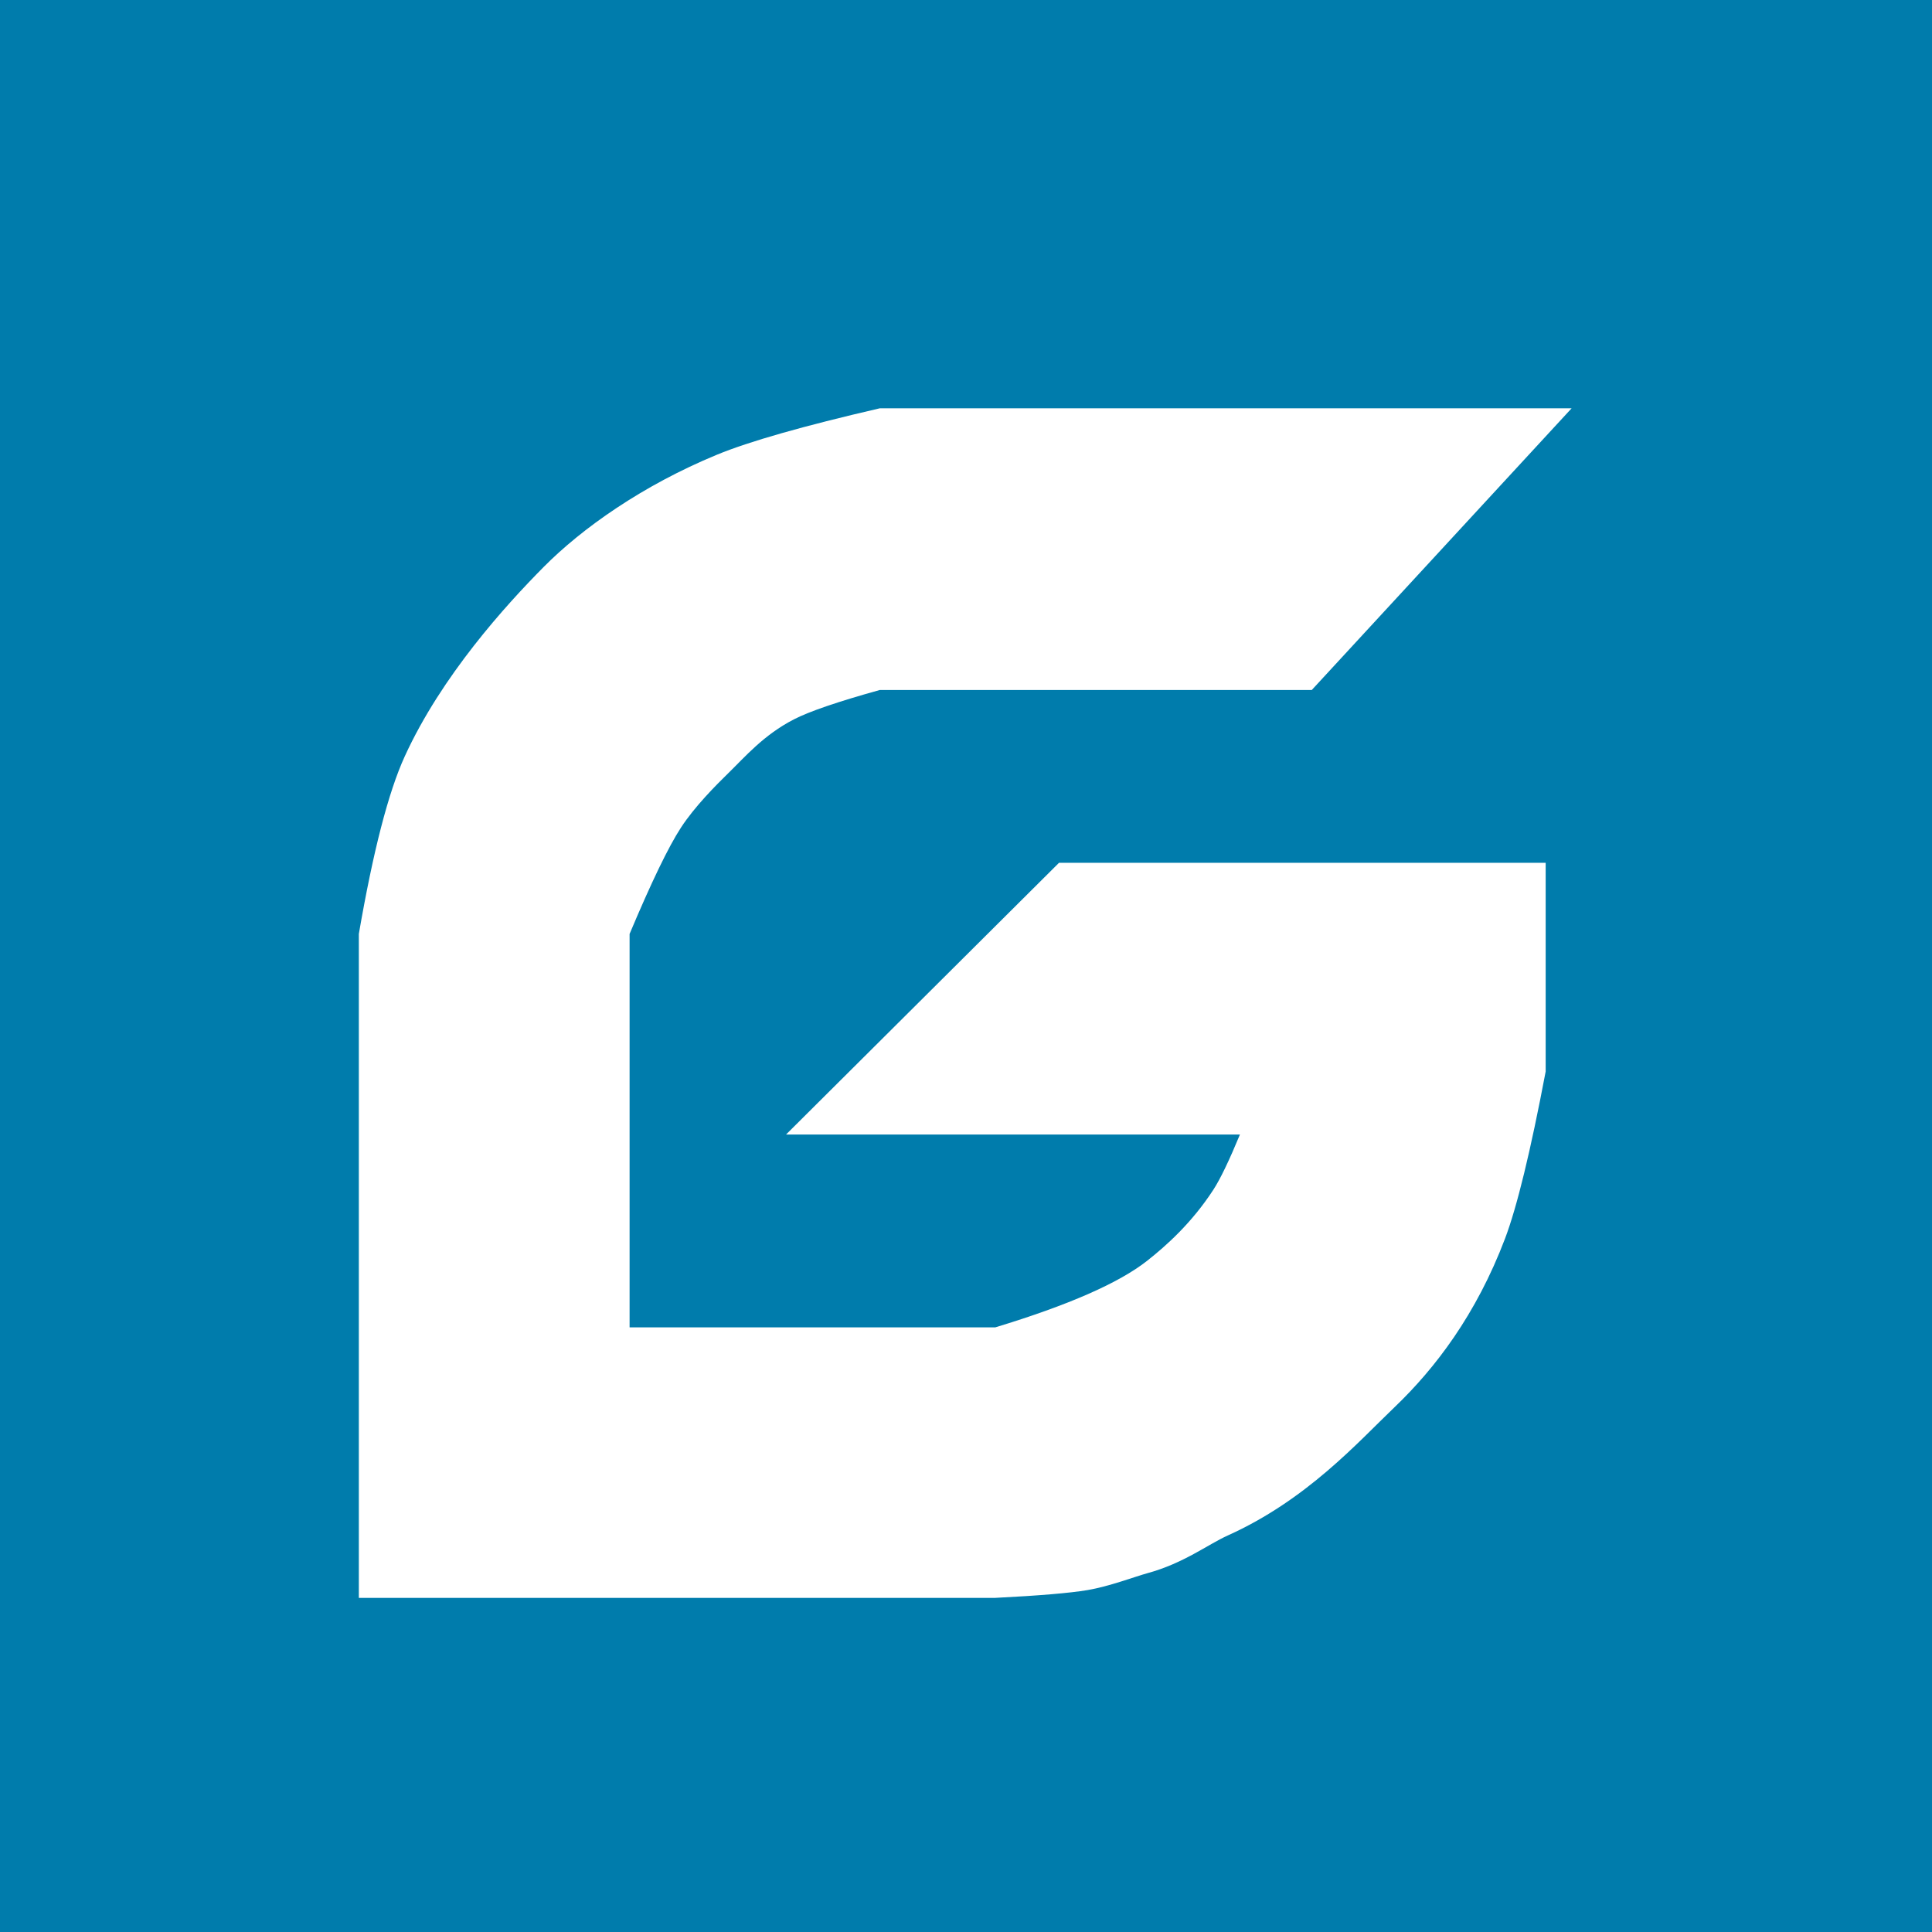
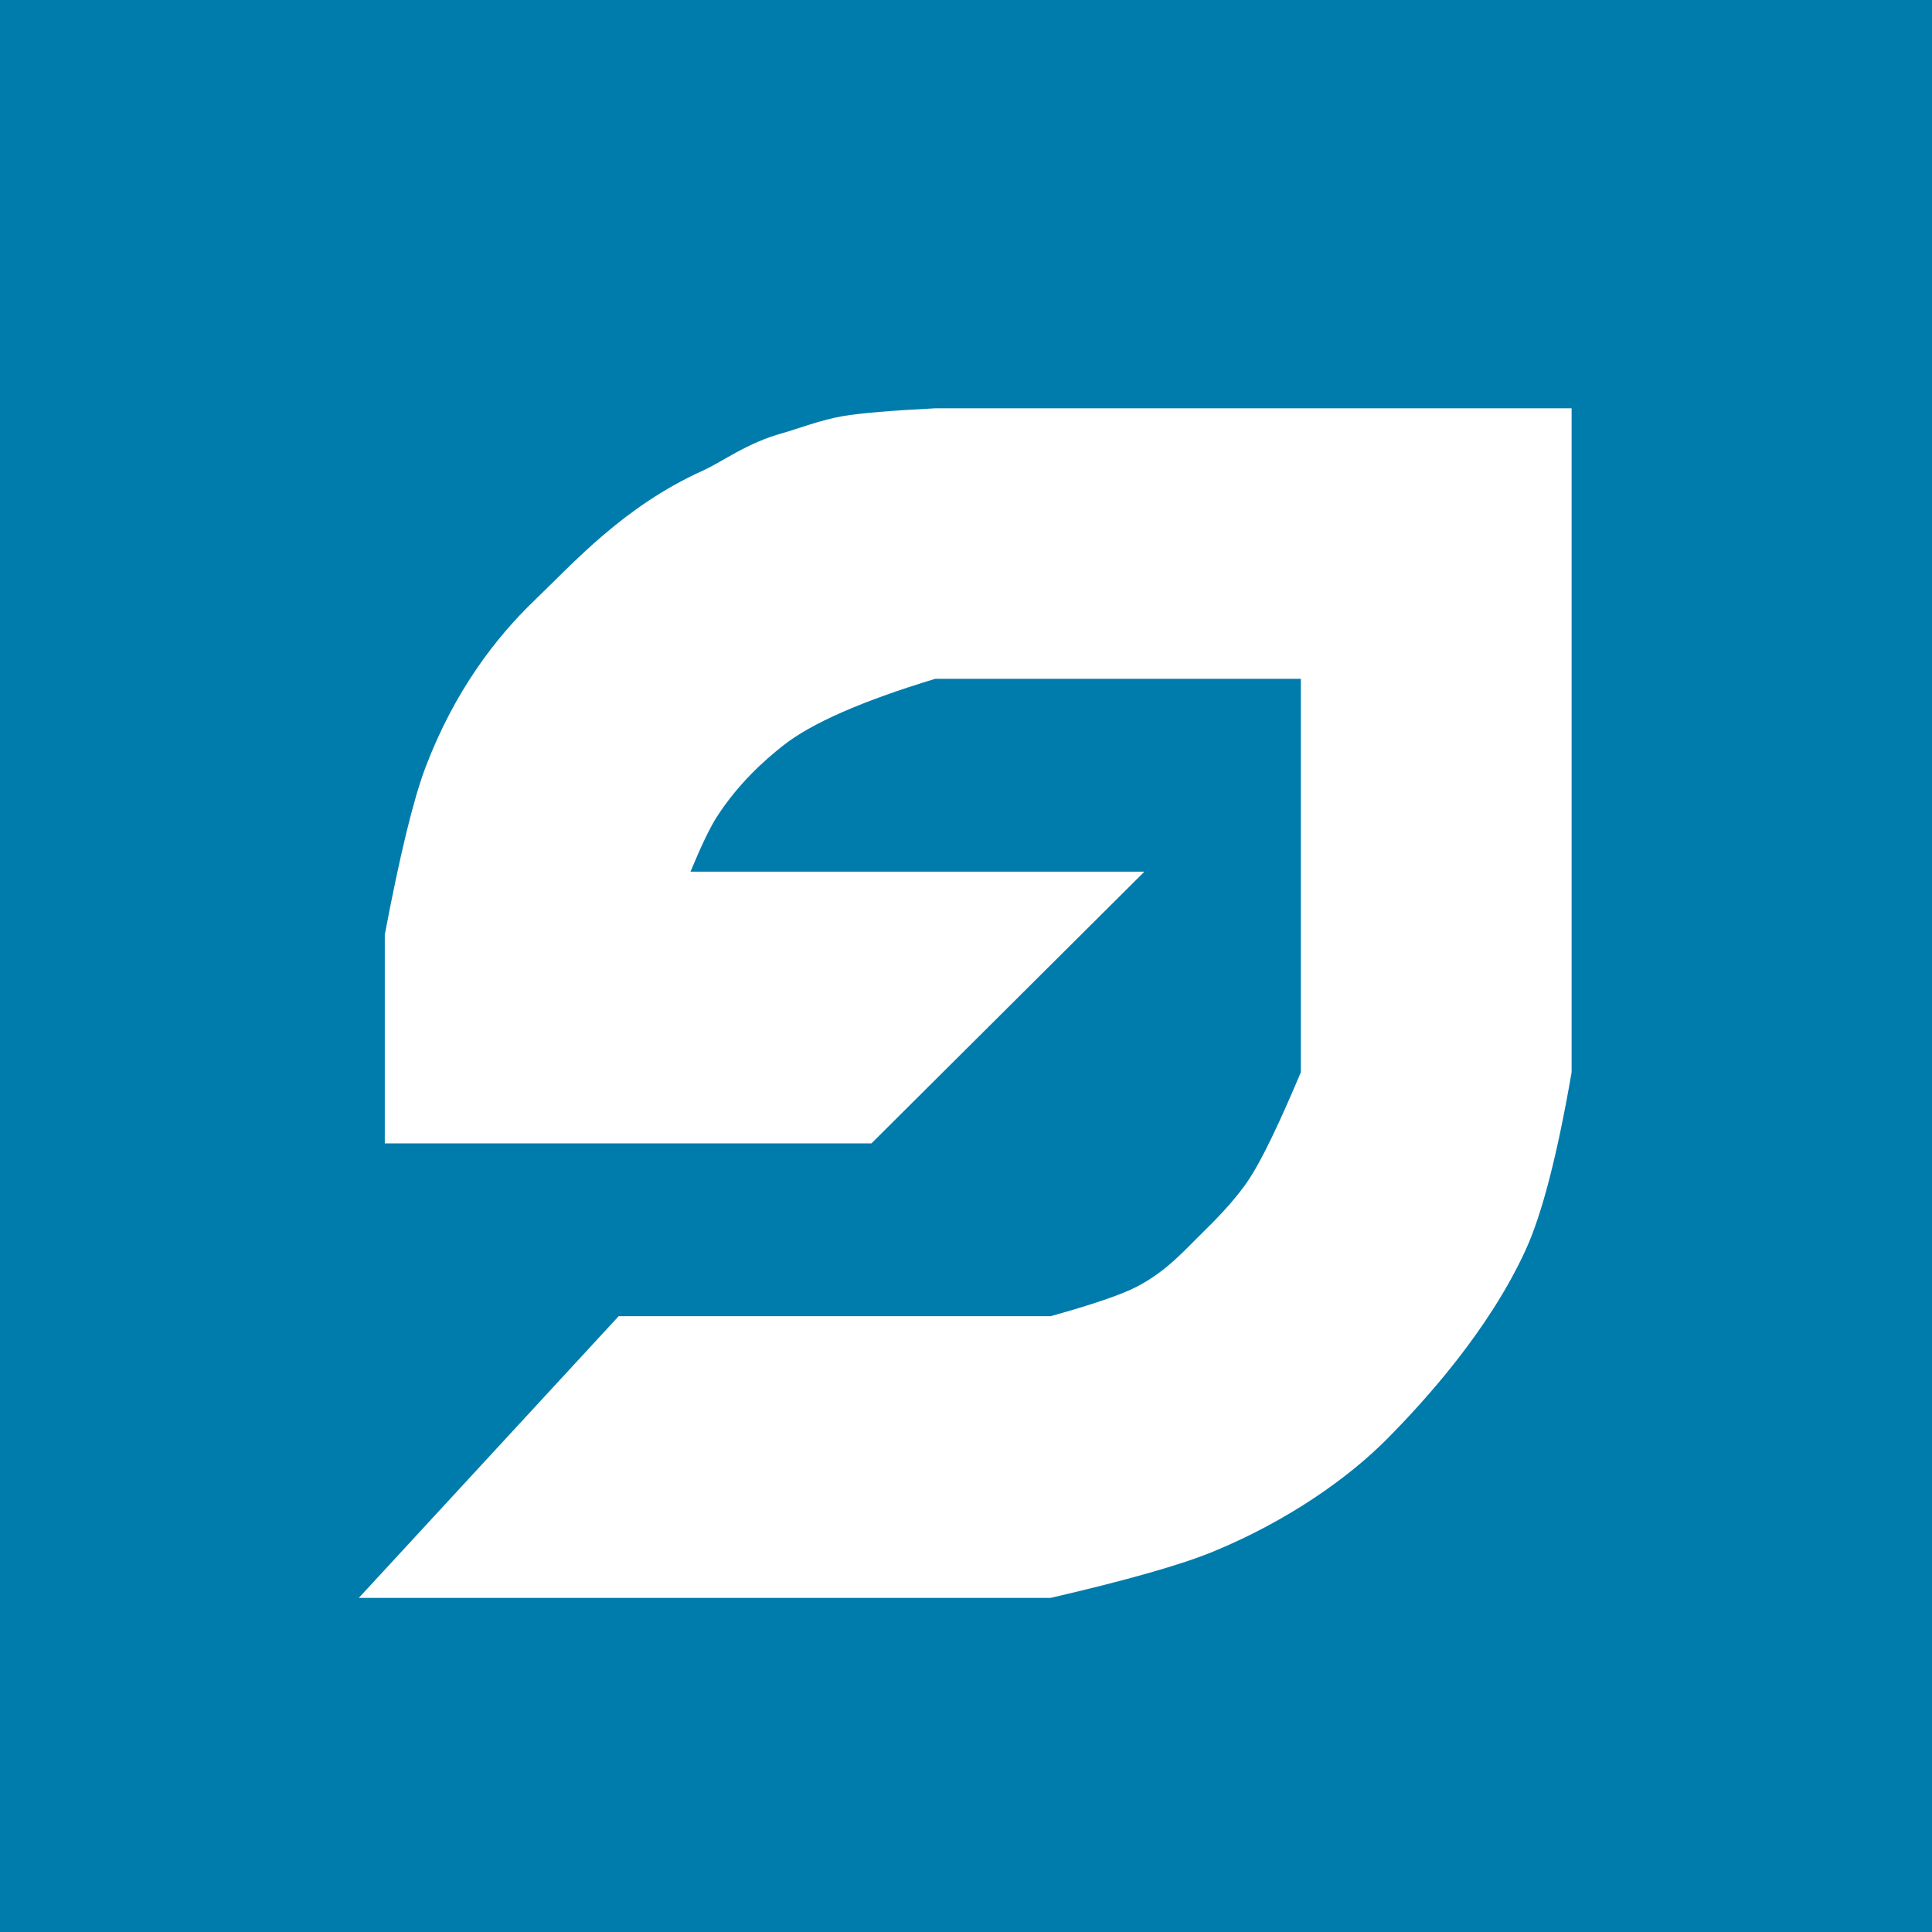
<svg xmlns="http://www.w3.org/2000/svg" width="700px" height="700px" viewBox="0 0 700 700" version="1.1">
  <g id="spotrix" stroke="none" stroke-width="1" fill="none" fill-rule="evenodd">
    <rect fill="#007CAC" x="0" y="0" width="700" height="700" />
-     <path d="M569.424,147.938 L318.757,147.938 C291.042,154.353 271.378,159.956 259.766,164.748 C232.729,175.905 210.811,191.473 196.984,205.424 C183.317,219.214 160.009,244.814 146.639,274.058 C140.726,286.992 135.184,308.434 130.014,338.382 L130.014,578.938 L360.611,578.938 C376.496,578.133 387.639,577.192 394.039,576.117 C401.913,574.795 411.344,571.194 415.645,570.023 C428.875,566.422 437.615,559.591 444.815,556.346 C473.492,543.424 491.892,522.647 505.303,509.822 C520.027,495.74 534.867,476.255 545.283,448.81 C549.625,437.372 554.539,417.178 560.025,388.227 L560.025,312.605 L383.705,312.605 L284.807,411.05 L449.259,411.05 C445.329,420.55 442.119,427.217 439.629,431.051 C431.81,443.091 422.559,451.343 415.645,456.793 C405.429,464.847 387.084,472.892 360.611,480.93 L228.114,480.93 L228.114,338.382 C235.998,319.642 242.203,306.798 246.728,299.85 C251.691,292.23 259.468,284.429 263.97,280.039 C270.005,274.155 276.684,266.302 287.596,260.661 C293.168,257.781 303.555,254.227 318.757,250.002 L475.278,250.002 L569.424,147.938 Z" id="Path-7" fill="#FFFFFF" />
+     <path d="M569.424,147.938 L318.757,147.938 C291.042,154.353 271.378,159.956 259.766,164.748 C232.729,175.905 210.811,191.473 196.984,205.424 C183.317,219.214 160.009,244.814 146.639,274.058 C140.726,286.992 135.184,308.434 130.014,338.382 L130.014,578.938 L360.611,578.938 C376.496,578.133 387.639,577.192 394.039,576.117 C401.913,574.795 411.344,571.194 415.645,570.023 C428.875,566.422 437.615,559.591 444.815,556.346 C473.492,543.424 491.892,522.647 505.303,509.822 C520.027,495.74 534.867,476.255 545.283,448.81 C549.625,437.372 554.539,417.178 560.025,388.227 L560.025,312.605 L383.705,312.605 L284.807,411.05 L449.259,411.05 C445.329,420.55 442.119,427.217 439.629,431.051 C431.81,443.091 422.559,451.343 415.645,456.793 C405.429,464.847 387.084,472.892 360.611,480.93 L228.114,480.93 L228.114,338.382 C235.998,319.642 242.203,306.798 246.728,299.85 C251.691,292.23 259.468,284.429 263.97,280.039 C270.005,274.155 276.684,266.302 287.596,260.661 C293.168,257.781 303.555,254.227 318.757,250.002 L475.278,250.002 L569.424,147.938 Z" id="Path-7" fill="#FFFFFF" transform="translate(349.7193, 363.4384) scale(-1, -1) translate(-349.7193, -363.4384) " />
  </g>
</svg>
